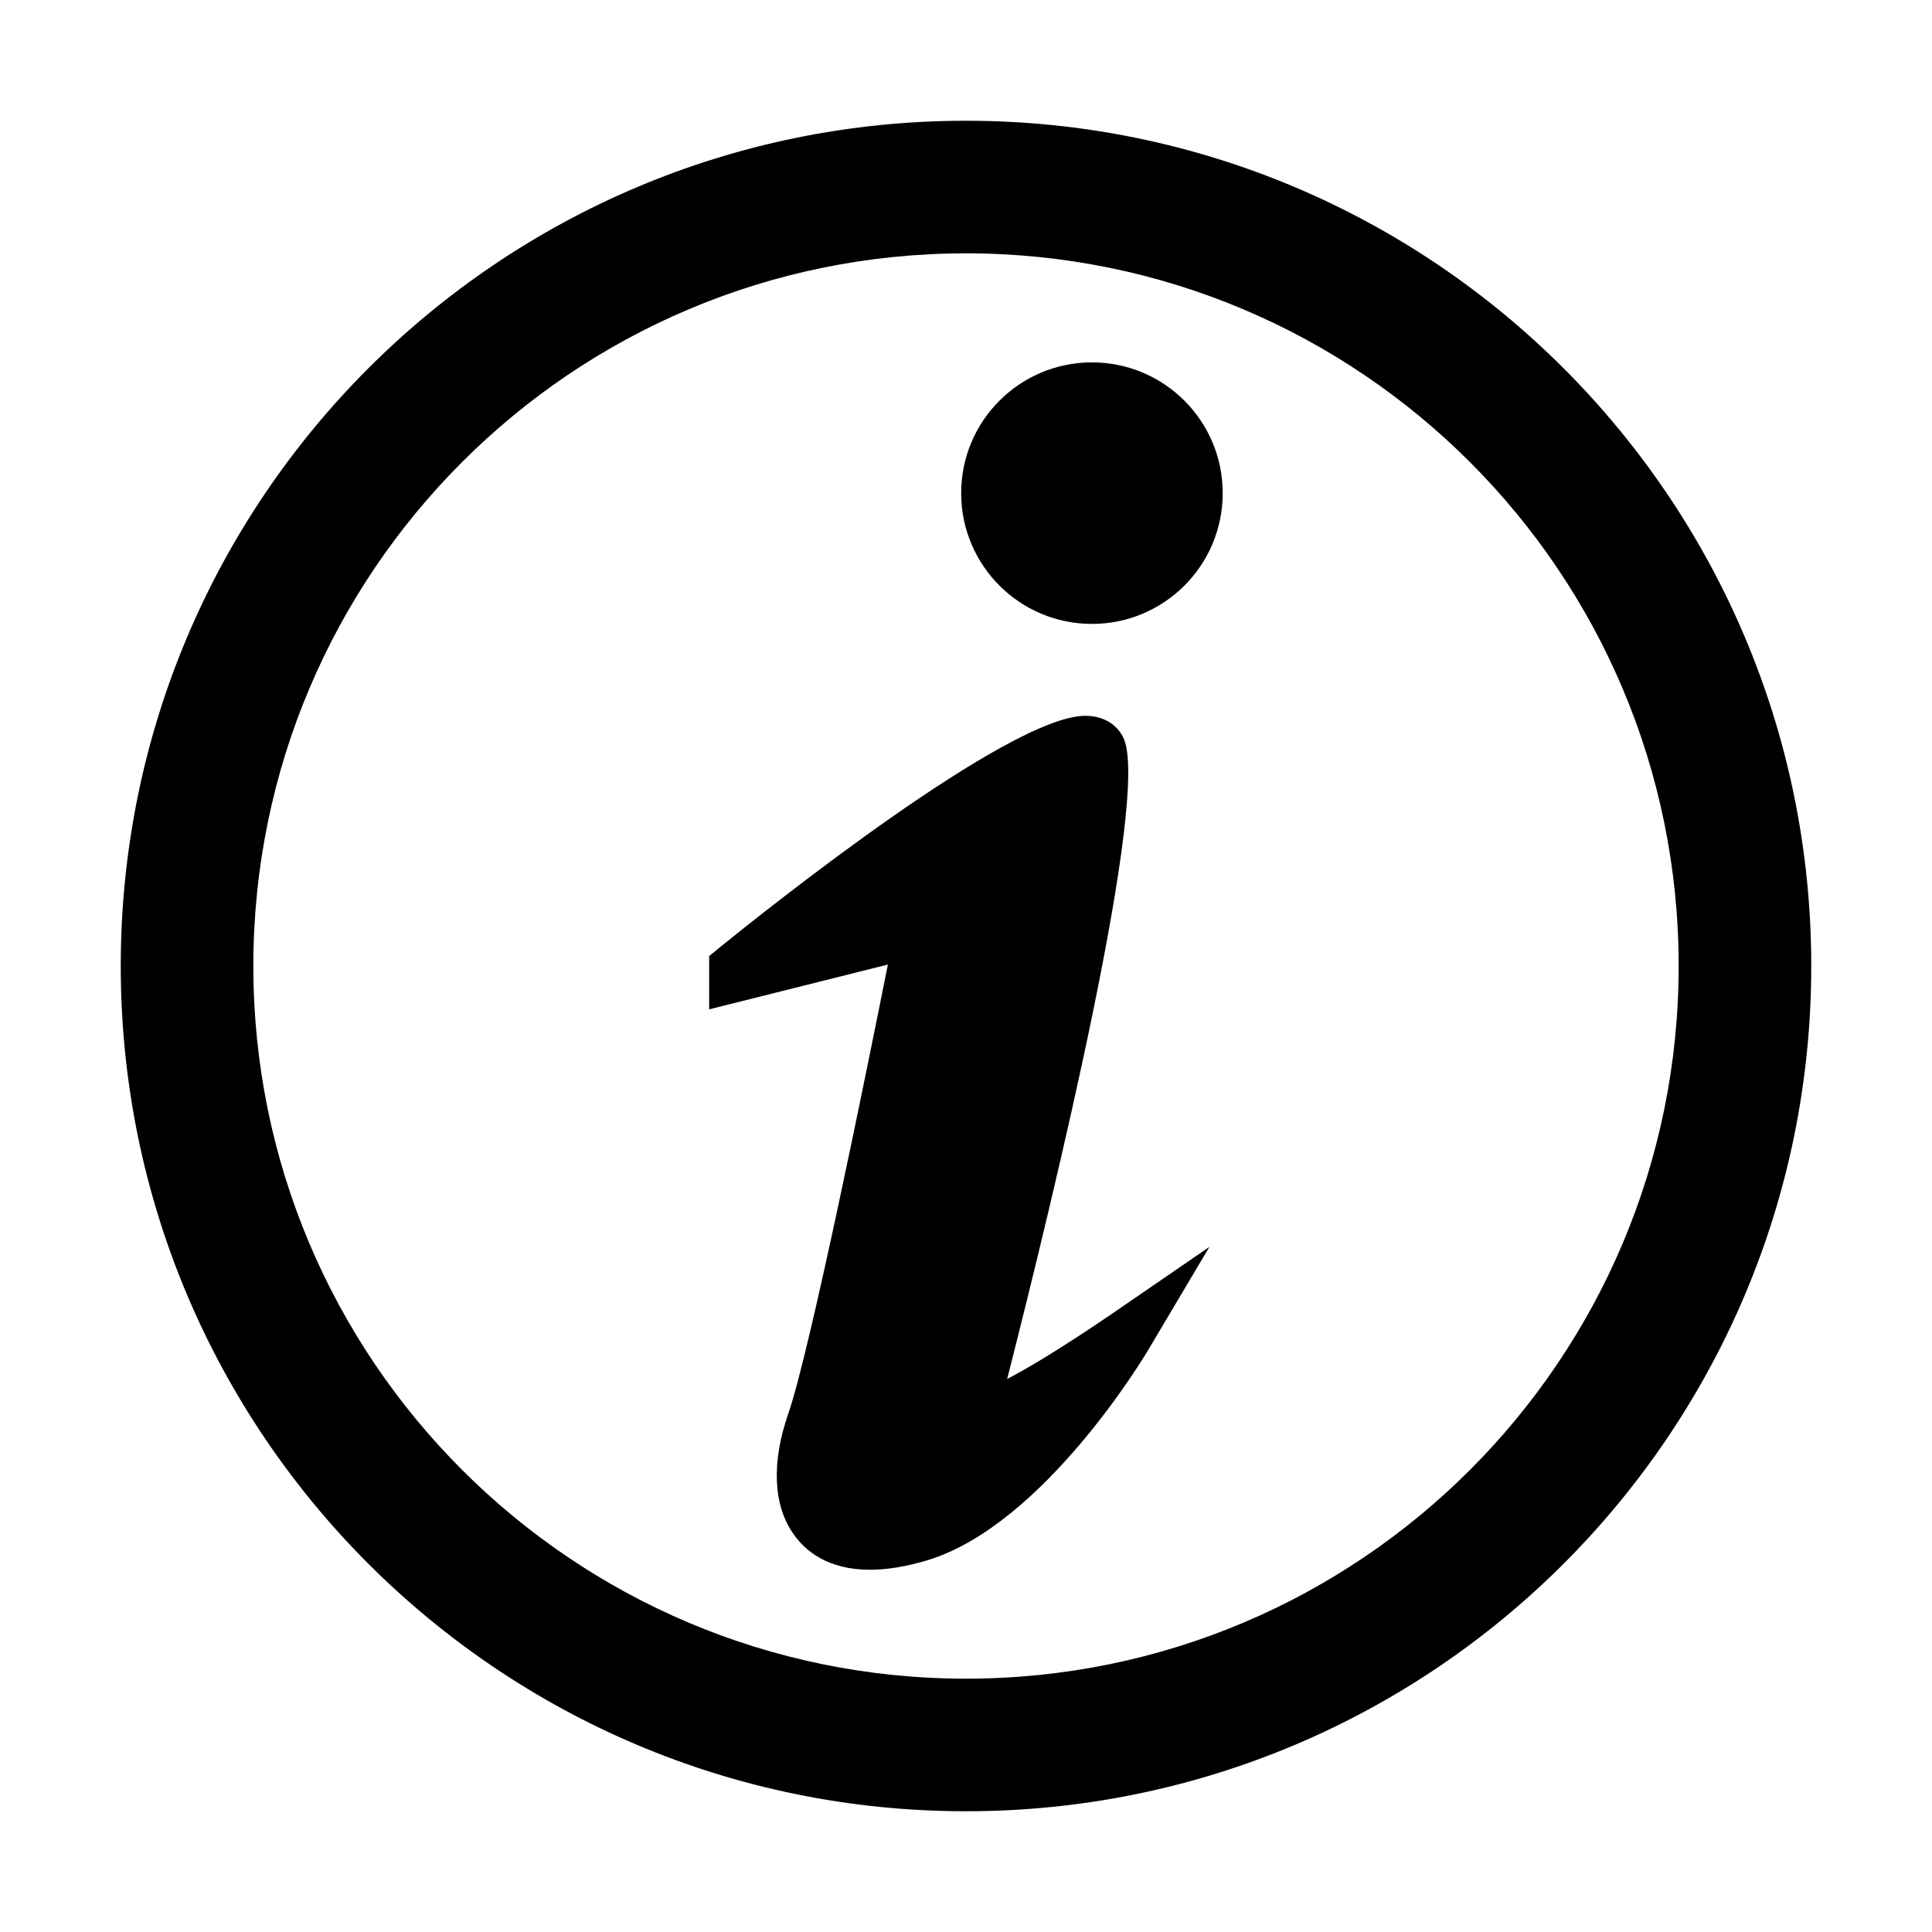
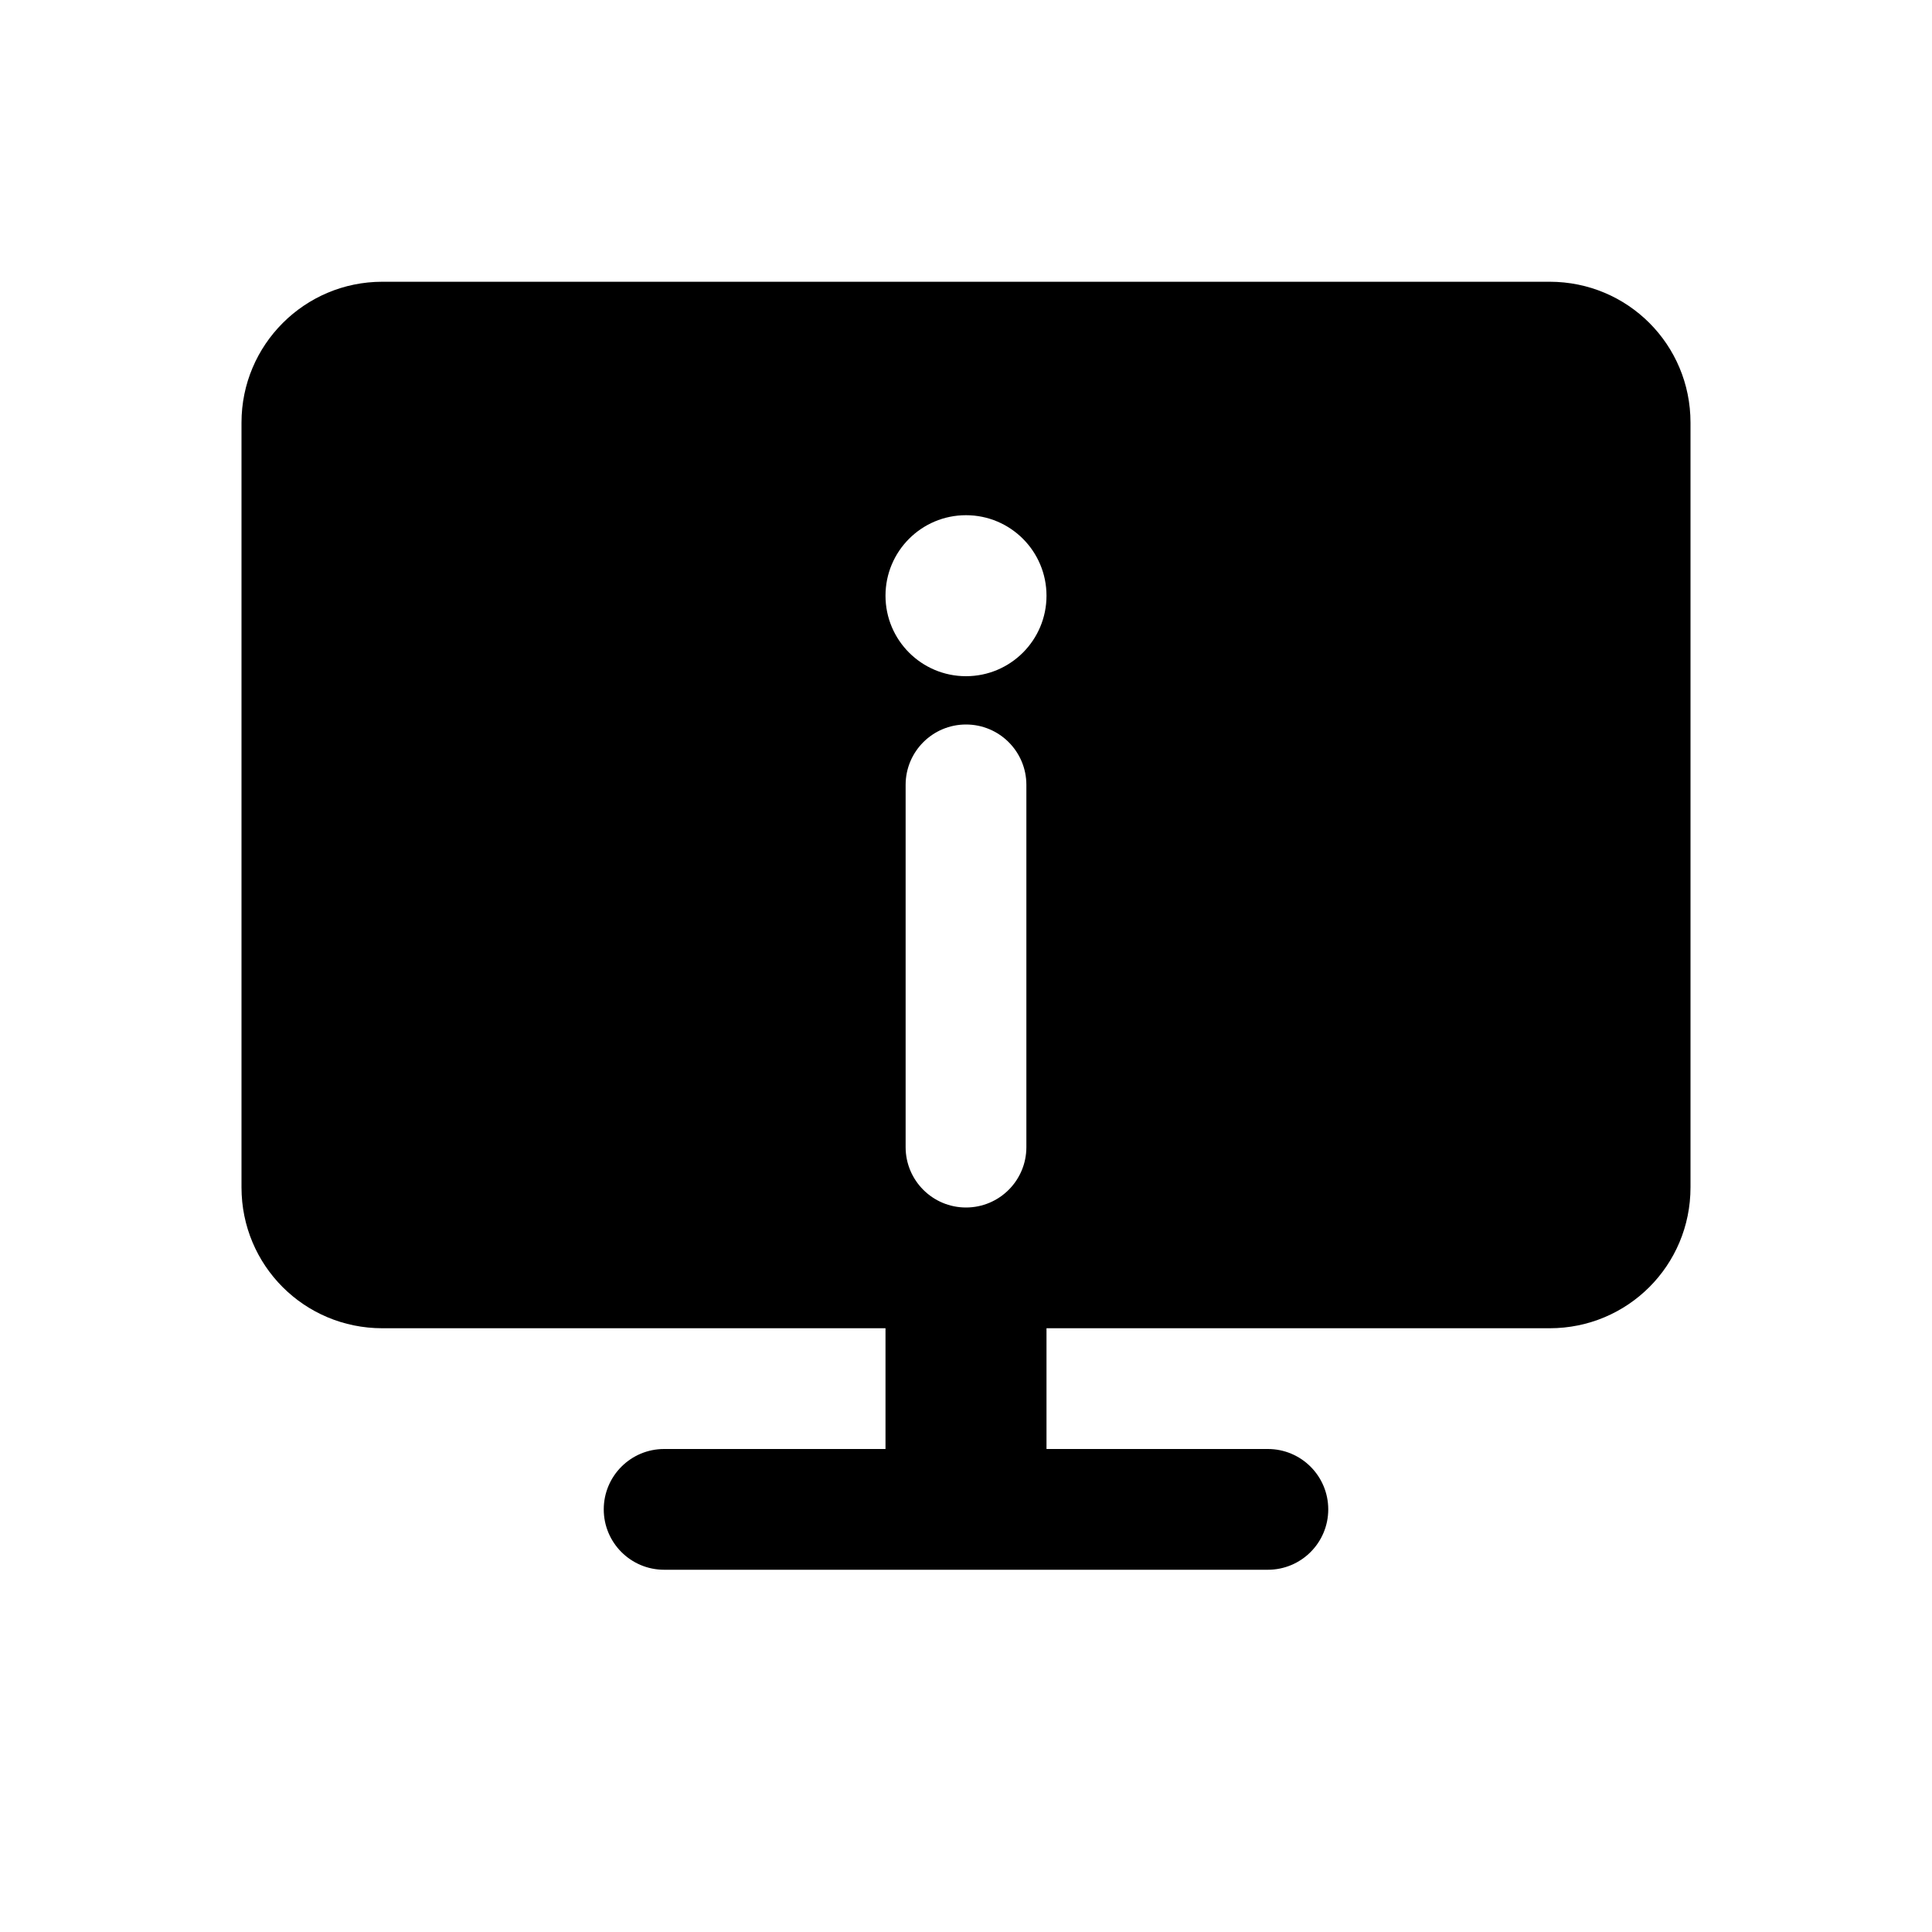
- <svg xmlns="http://www.w3.org/2000/svg" t="1744987016219" class="icon" viewBox="0 0 1024 1024" version="1.1" p-id="10660">
-   <path d="M578.752 261.376m-69.312 0a1.083 1.083 0 1 0 138.624 0 1.083 1.083 0 1 0-138.624 0Z" p-id="10661" />
-   <path d="M533.824 730.88c24.64-96.896 76.608-310.784 61.44-340.16C591.616 383.488 584.32 379.392 575.232 379.392c-40.448 0-168.896 102.592-194.24 123.136L375.872 506.752l0 28.224 94.72-23.744c-11.2 56.256-41.344 205.12-52.8 238.08-9.024 25.984-8 48.768 2.944 64C426.752 821.888 438.656 832 461.056 832c9.216 0 19.584-1.728 30.784-5.12 61.184-18.752 114.56-107.648 116.8-111.488l32.384-54.528-52.288 35.904C561.536 715.264 544.448 725.376 533.824 730.88z" p-id="10662" />
-   <path d="M512 64C264.576 64 64 264.576 64 512c0 247.488 200.576 448 448 448 247.36 0 448-200.512 448-448C960 264.576 759.36 64 512 64zM512 889.728c-208.576 0-377.728-169.152-377.728-377.728 0-208.64 169.152-377.728 377.728-377.728 208.64 0 377.728 169.152 377.728 377.728C889.728 720.64 720.64 889.728 512 889.728z" p-id="10663" />
+ <svg xmlns="http://www.w3.org/2000/svg" viewBox="0 0 24 24">
+   <path fill="currentColor" d="M4.75 3.5A1.75 1.75 0 0 0 3 5.25v9.5c0 .97.78 1.75 1.75 1.75H11v1.5H8.25a.75.75 0 0 0 0 1.5h7.5a.75.75 0 0 0 0-1.5H13v-1.5h6.25c.97 0 1.75-.78 1.75-1.75v-9.5c0-.97-.78-1.75-1.75-1.75H4.75zM12 6.4a1 1 0 1 1 0 2 1 1 0 0 1 0-2zm-.75 3.35a.75.75 0 0 1 1.5 0v4.5a.75.75 0 0 1-1.5 0v-4.5z" />
</svg>
